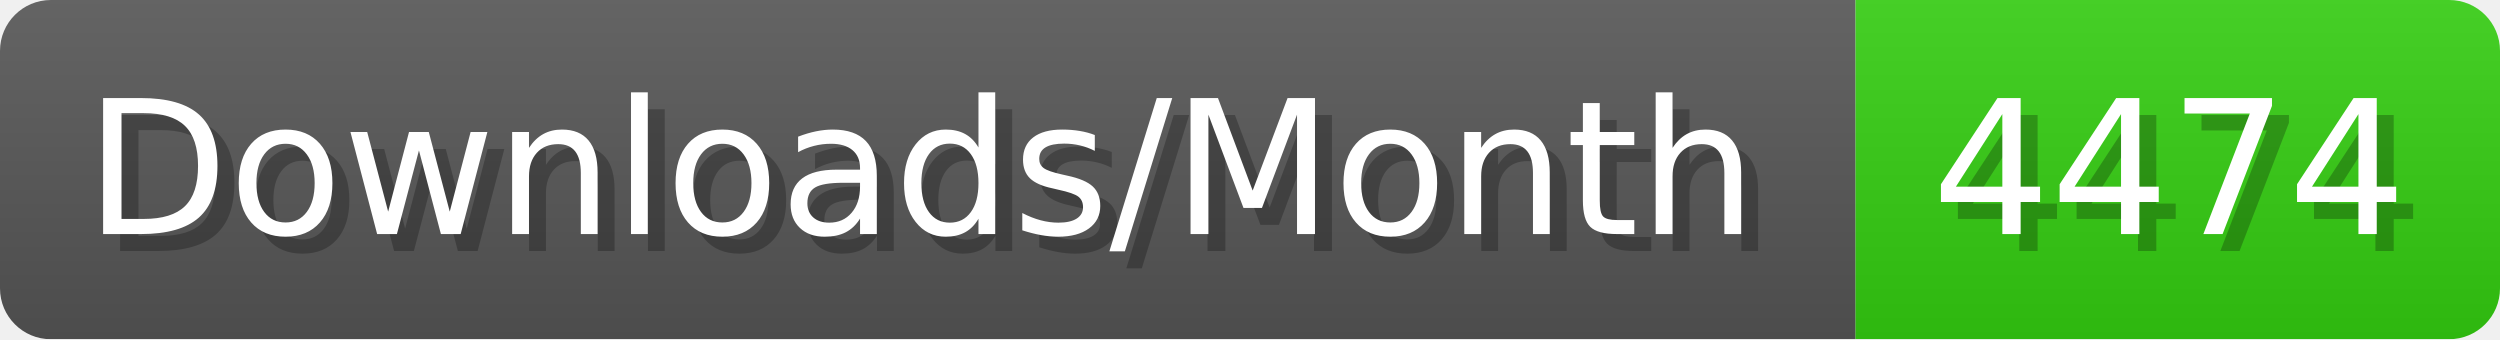
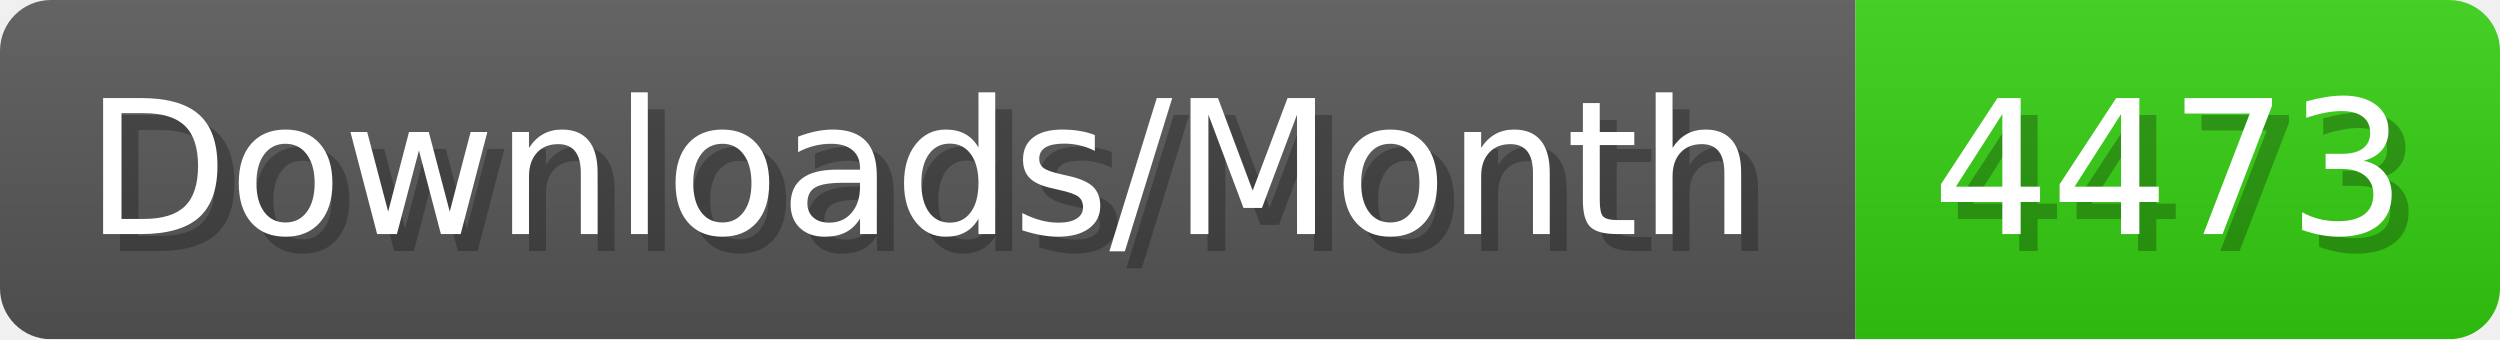
- <svg xmlns="http://www.w3.org/2000/svg" width="147.4" height="20" viewBox="0 0 1474 200" role="img" aria-label="Downloads/Month: 4474">
+ <svg xmlns="http://www.w3.org/2000/svg" width="147.4" height="20" viewBox="0 0 1474 200" role="img" aria-label="Downloads/Month: 4473">
  <linearGradient id="YlXUI" x2="0" y2="100%">
    <stop offset="0" stop-opacity=".1" stop-color="#EEE" />
    <stop offset="1" stop-opacity=".1" />
  </linearGradient>
  <mask id="JHhop">
    <rect width="1474" height="200" rx="30" fill="#FFF" />
  </mask>
  <g mask="url(#JHhop)">
    <rect width="1094" height="200" fill="#555" />
    <rect width="380" height="200" fill="#3C1" x="1094" />
    <rect width="1474" height="200" fill="url(#YlXUI)" />
  </g>
  <g aria-hidden="true" fill="#fff" text-anchor="start" font-family="Verdana,DejaVu Sans,sans-serif" font-size="110">
    <text x="60" y="148" textLength="994" fill="#000" opacity="0.25">Downloads/Month</text>
    <text x="50" y="138" textLength="994">Downloads/Month</text>
-     <text x="1149" y="148" textLength="280" fill="#000" opacity="0.25">4474</text>
-     <text x="1139" y="138" textLength="280">4474</text>
+     <text x="1149" y="148" textLength="280" fill="#000" opacity="0.25">4473</text>
+     <text x="1139" y="138" textLength="280">4473</text>
  </g>
</svg>
